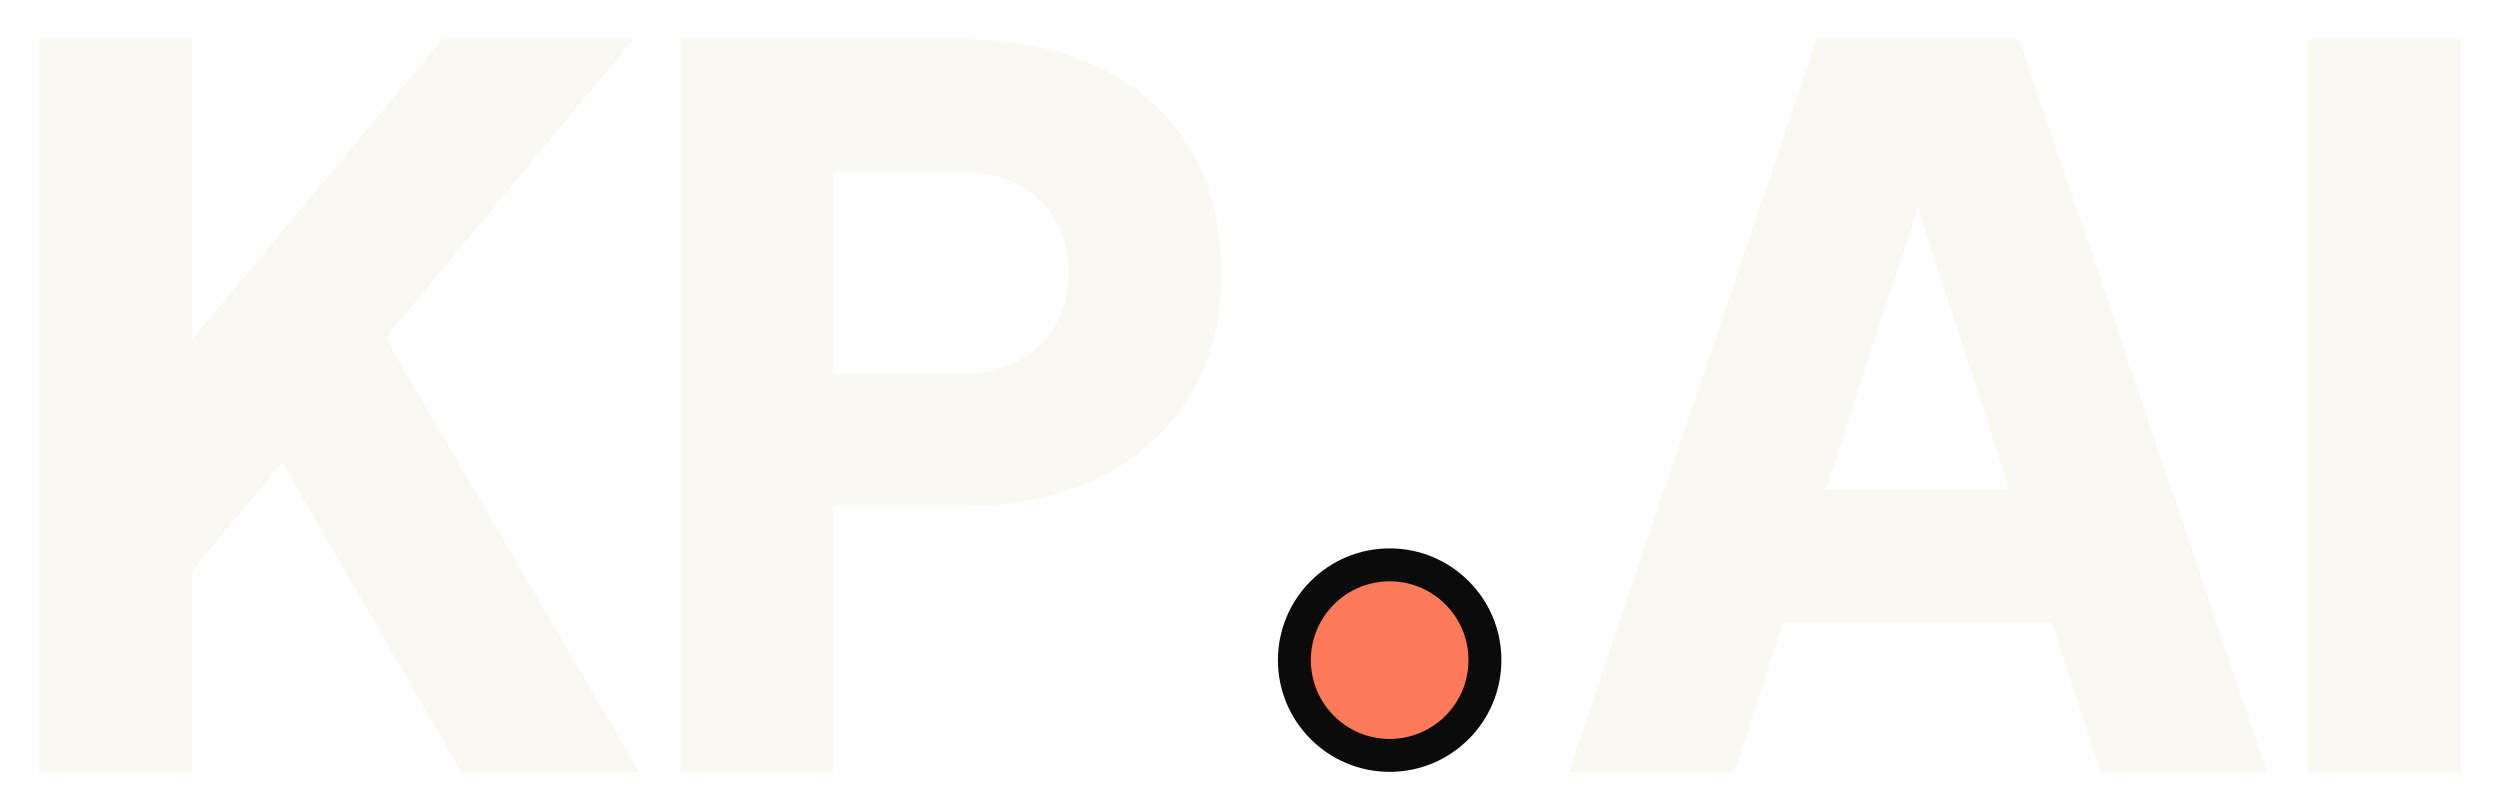
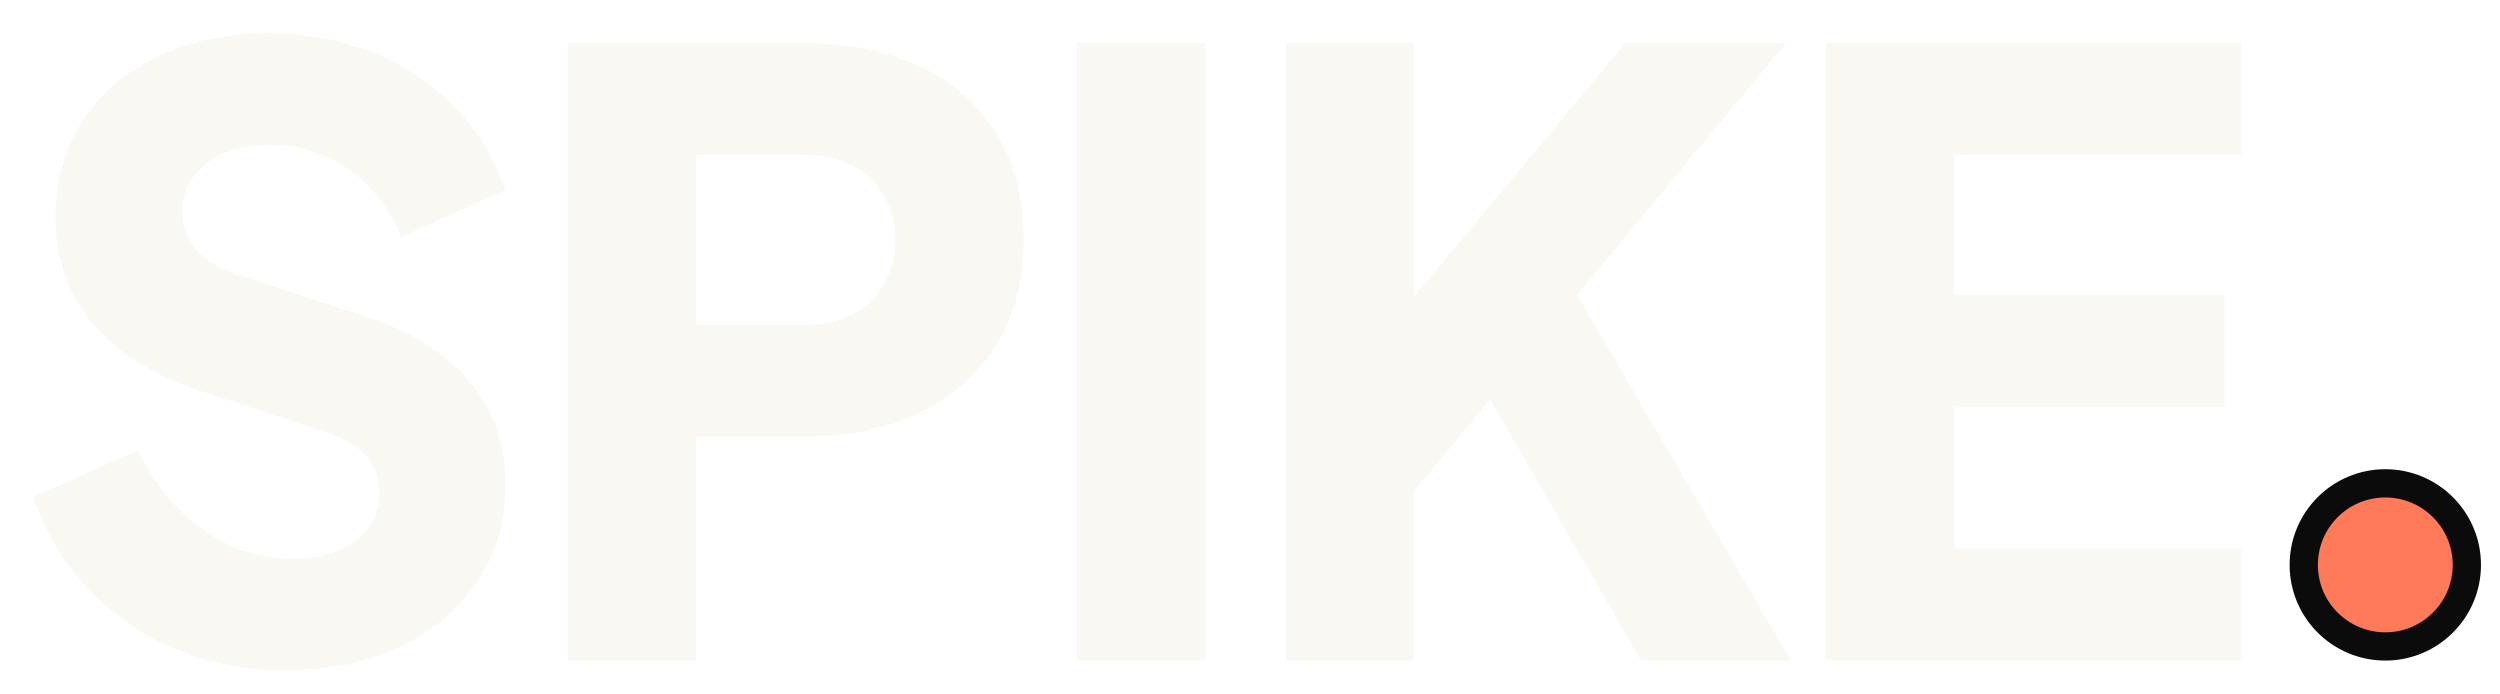
- <svg xmlns="http://www.w3.org/2000/svg" viewBox="2.6 21.5 254.27 82.5" role="img" aria-label="KP.AI">
-   <path fill="#FAF8F3" d="M22.10 100L6.60 100L6.60 25.50L22.10 25.50L22.10 56.10L47.60 25.50L67 25.50L41.80 55.90L67.60 100L49.50 100L31.30 68.50L22.10 79.60M87.30 100L71.80 100L71.80 25.50L100.40 25.50Q108.10 25.50 114.05 28.20Q120 30.90 123.40 36.20Q126.80 41.50 126.80 49.30Q126.80 56.90 123.35 62.20Q119.90 67.50 113.95 70.25Q108 73 100.40 73L87.30 73L87.30 100M87.30 39L87.30 59.50L100.50 59.50Q103.80 59.50 106.20 58.20Q108.60 56.90 109.95 54.60Q111.30 52.30 111.30 49.30Q111.30 46.20 109.95 43.90Q108.60 41.60 106.20 40.30Q103.80 39 100.50 39M178.97 100L162.17 100L187.37 25.50L207.97 25.50L233.17 100L216.27 100L211.27 84.80L183.97 84.80L178.97 100M197.67 42.60L188.27 71.30L206.97 71.30M252.87 100L237.37 100L237.37 25.50L252.87 25.50" />
-   <circle cx="143.94" cy="88.64" r="9.69" fill="#FF7A59" stroke="#0B0B0C" stroke-width="3.35" />
+ <svg xmlns="http://www.w3.org/2000/svg" viewBox="-0.7 20.3 301.65 83.7" role="img" aria-label="SPIKE">
+   <path fill="#FAF8F3" d="M33.70 101.20Q26.70 101.20 20.55 98.65Q14.40 96.10 9.95 91.40Q5.50 86.70 3.30 80.30L16 74.60Q18.80 80.70 23.75 84.20Q28.70 87.70 34.70 87.70Q37.90 87.70 40.20 86.70Q42.50 85.70 43.80 83.95Q45.10 82.20 45.10 79.80Q45.10 77.20 43.50 75.35Q41.90 73.50 38.50 72.40L23.90 67.60Q15 64.70 10.50 59.35Q6 54 6 46.50Q6 39.90 9.25 34.90Q12.50 29.90 18.35 27.10Q24.20 24.30 31.80 24.30Q38.50 24.30 44.20 26.60Q49.90 28.90 54.05 33.10Q58.20 37.30 60.30 43.20L47.70 48.90Q45.60 43.70 41.40 40.75Q37.20 37.80 31.80 37.80Q28.70 37.80 26.30 38.80Q23.90 39.80 22.60 41.65Q21.30 43.50 21.30 45.90Q21.30 48.50 23 50.45Q24.70 52.40 28.10 53.50L42.40 58.10Q51.40 61 55.85 66.20Q60.30 71.40 60.30 78.90Q60.30 85.40 56.90 90.45Q53.50 95.50 47.55 98.35Q41.60 101.20 33.70 101.20M83.30 100L67.80 100L67.80 25.50L96.40 25.50Q104.10 25.50 110.05 28.20Q116 30.90 119.40 36.20Q122.80 41.50 122.80 49.30Q122.80 56.90 119.35 62.20Q115.90 67.50 109.95 70.25Q104 73 96.40 73L83.30 73L83.30 100M83.30 39L83.30 59.50L96.50 59.50Q99.80 59.50 102.20 58.20Q104.60 56.90 105.95 54.60Q107.30 52.30 107.30 49.30Q107.30 46.20 105.95 43.90Q104.60 41.60 102.20 40.30Q99.80 39 96.50 39M144.70 100L129.20 100L129.20 25.50L144.70 25.50M169.90 100L154.40 100L154.40 25.50L169.90 25.50L169.90 56.10L195.40 25.50L214.80 25.50L189.60 55.90L215.40 100L197.30 100L179.10 68.50L169.90 79.60M269.70 100L219.60 100L219.60 25.50L269.70 25.50L269.70 39L235.10 39L235.10 55.90L267.70 55.90L267.70 69.40L235.10 69.40L235.10 86.50L269.70 86.50" />
+   <circle cx="287.11" cy="88.46" r="9.84" fill="#FF7A59" stroke="#0B0B0C" stroke-width="3.41" />
</svg>
